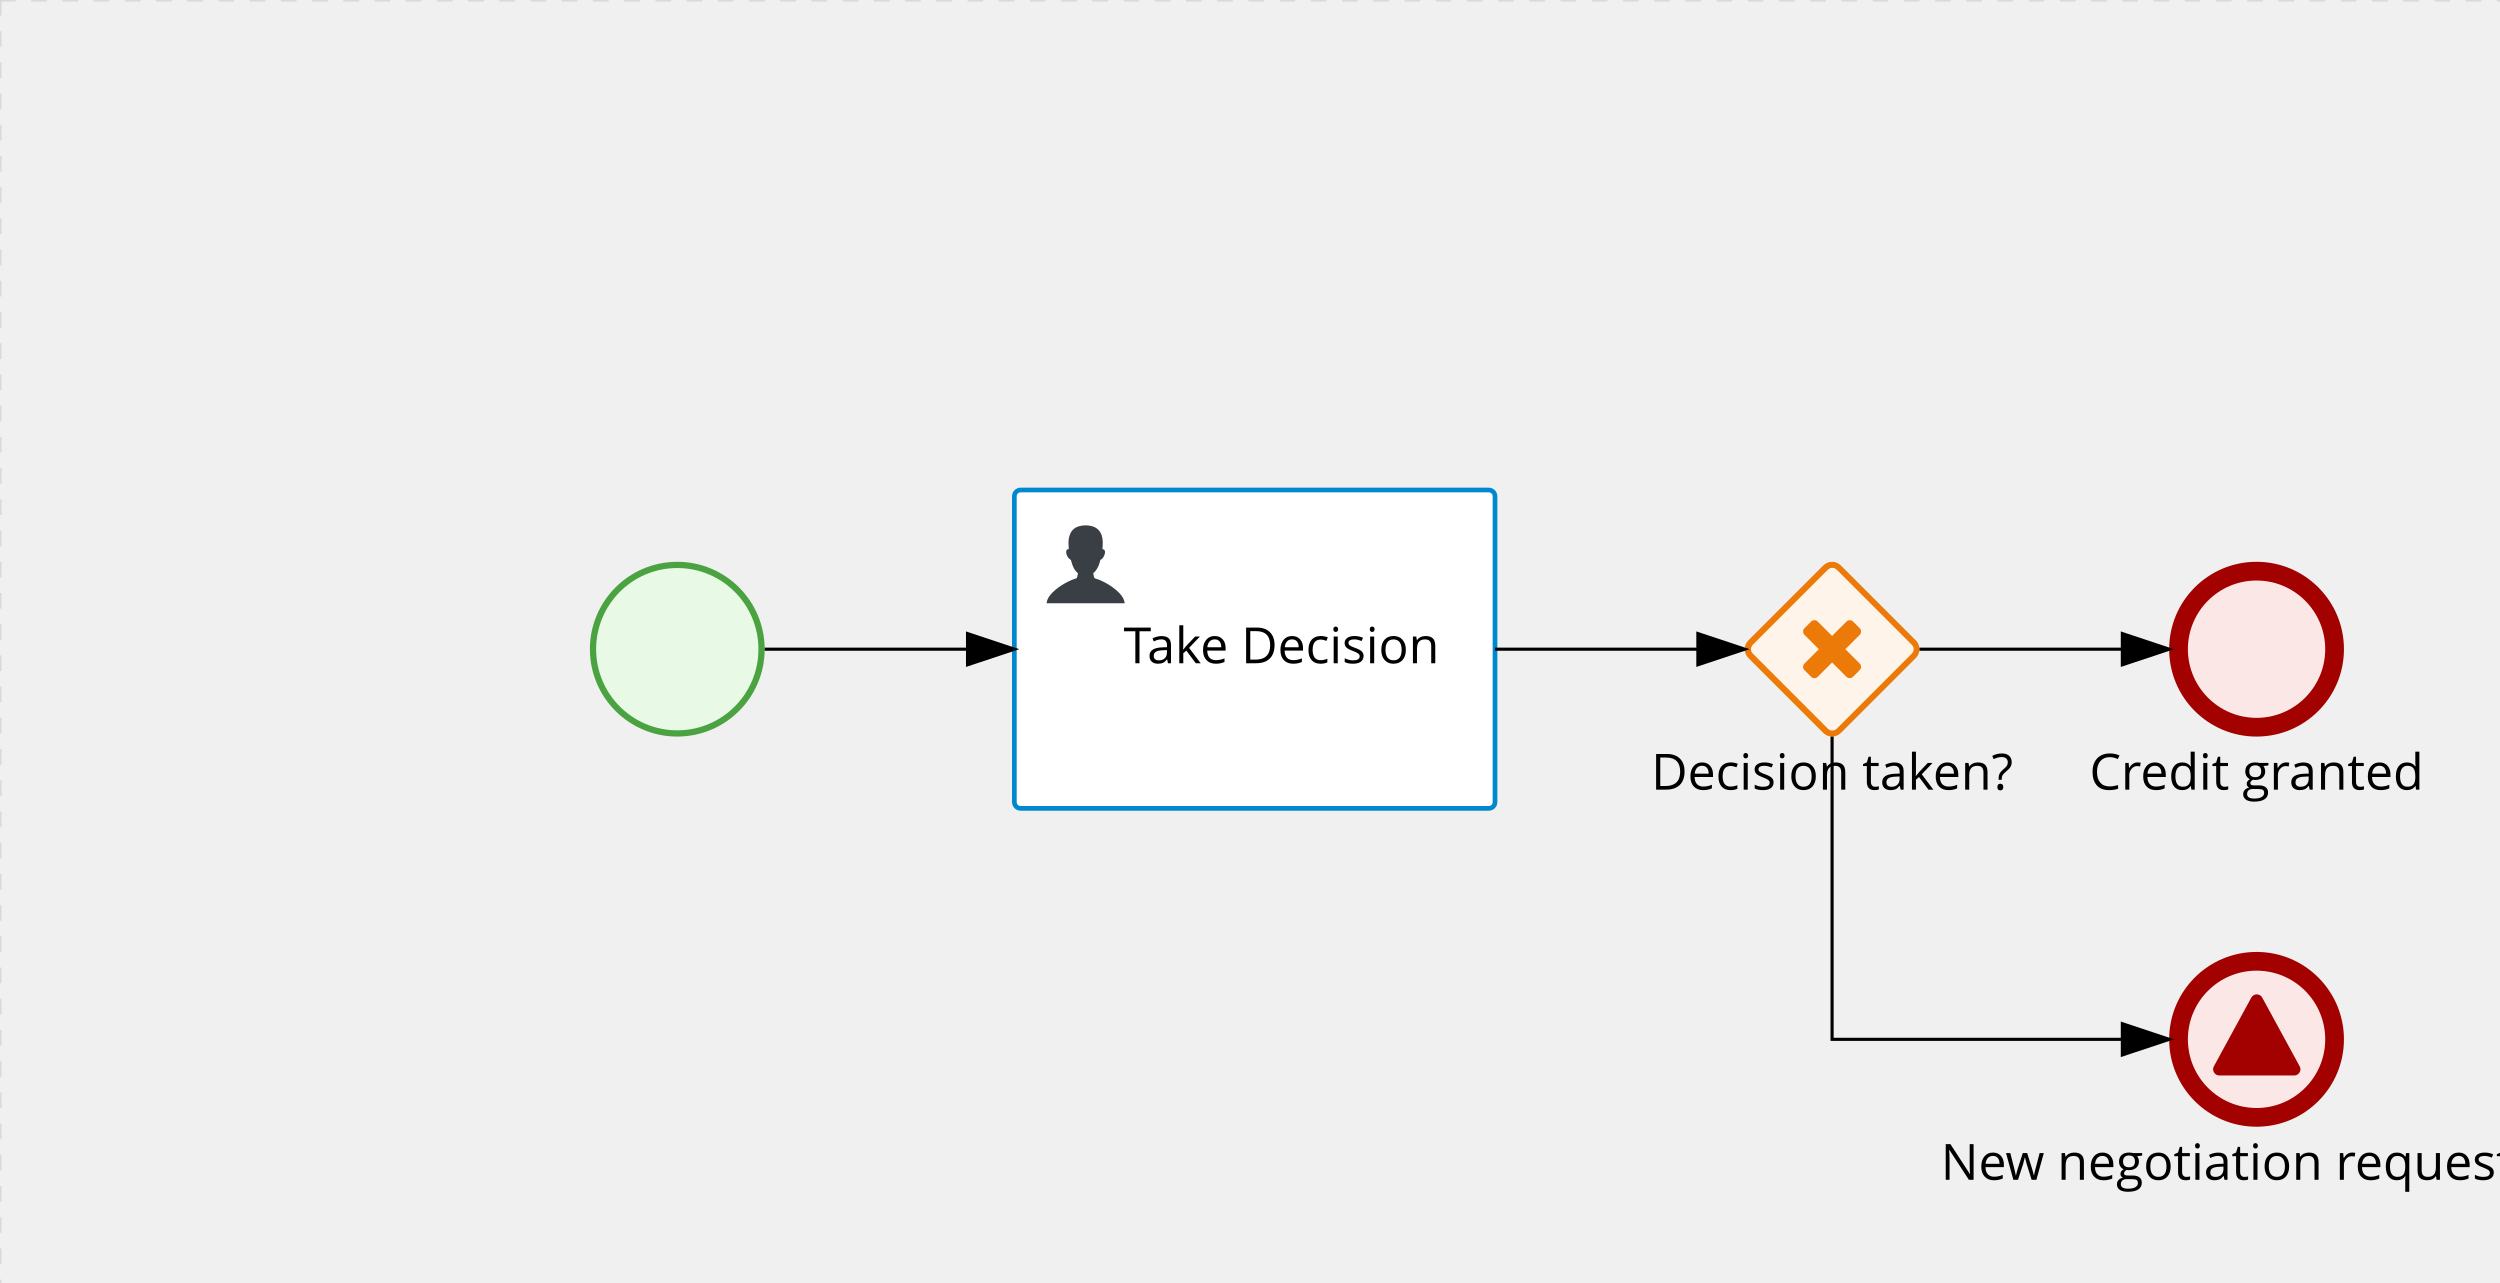
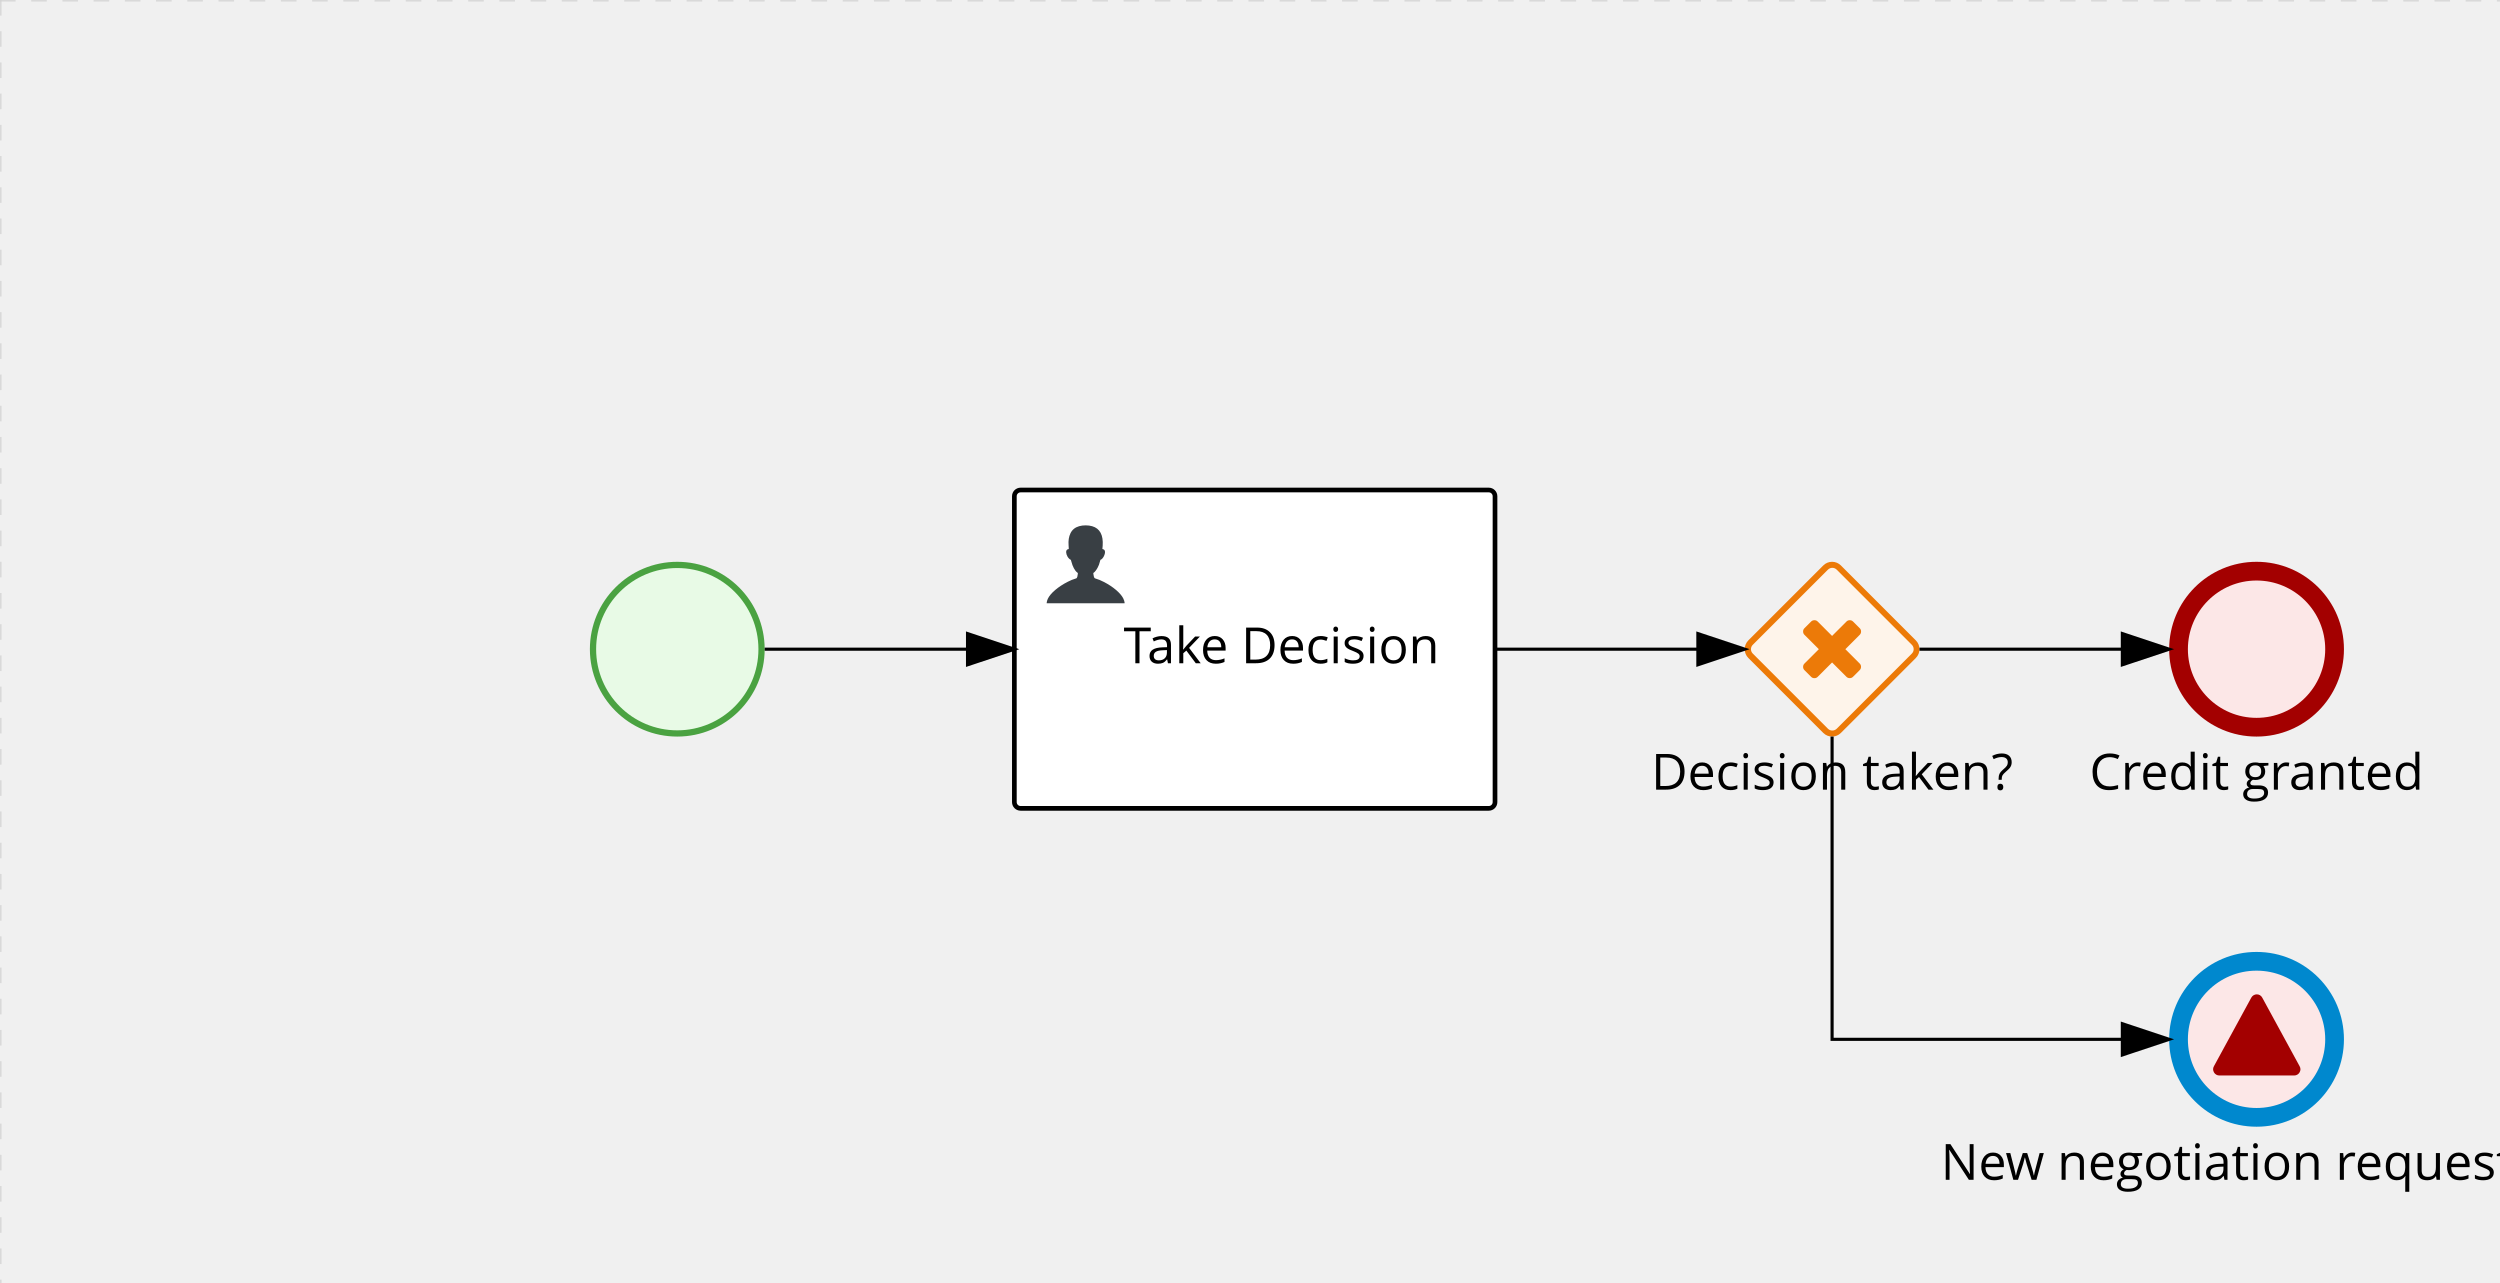
<svg xmlns="http://www.w3.org/2000/svg" version="1.1" width="801" height="411" viewBox="0 0 801 411">
  <defs />
  <g transform="matrix(1,0,0,1,0,0)">
    <g>
      <g>
        <g>
          <path fill="none" stroke="#d3d3d3" paint-order="fill stroke markers" d=" M 0 0 L 1200 0" stroke-miterlimit="10" stroke-opacity="0.8" stroke-dasharray="5" />
        </g>
        <g>
          <path fill="none" stroke="#d3d3d3" paint-order="fill stroke markers" d=" M 0 0 L 0 800" stroke-miterlimit="10" stroke-opacity="0.8" stroke-dasharray="5" />
        </g>
      </g>
      <g id="_85D805F5-428D-4491-9663-C7DD6AA0034D" bpmn2nodeid="_85D805F5-428D-4491-9663-C7DD6AA0034D" transform="matrix(1,0,0,1,325,157)">
        <g>
          <path fill="none" stroke="none" />
        </g>
        <g transform="matrix(1,0,0,1,0,0)">
          <path fill="#ffffff" stroke="none" id="_85D805F5-428D-4491-9663-C7DD6AA0034D?shapeType=BACKGROUND" paint-order="stroke fill markers" d=" M 2 0 L 152 0 L 152 0 A 2 2 0 0 1 154 2 L 154 100 L 154 100 A 2 2 0 0 1 152 102 L 2 102 L 2 102 A 2 2 0 0 1 0 100 L 0 2 L 0 2 A 2 2 0 0 1 2 0 Z" />
        </g>
        <g transform="matrix(1,0,0,1,0,0)">
-           <path fill="none" stroke="rgb(0,136,206)" id="_85D805F5-428D-4491-9663-C7DD6AA0034D?shapeType=BORDER&amp;renderType=STROKE" paint-order="fill stroke markers" d=" M 2 0 L 152 0 L 152 0 A 2 2 0 0 1 154 2 L 154 100 L 154 100 A 2 2 0 0 1 152 102 L 2 102 L 2 102 A 2 2 0 0 1 0 100 L 0 2 L 0 2 A 2 2 0 0 1 2 0 Z" stroke-miterlimit="10" stroke-width="1.5" stroke-dasharray="" />
+           <path fill="none" stroke="rgb(0,0,0)" id="_85D805F5-428D-4491-9663-C7DD6AA0034D?shapeType=BORDER&amp;renderType=STROKE" paint-order="fill stroke markers" d=" M 2 0 L 152 0 L 152 0 A 2 2 0 0 1 154 2 L 154 100 L 154 100 A 2 2 0 0 1 152 102 L 2 102 L 2 102 A 2 2 0 0 1 0 100 L 0 2 L 0 2 A 2 2 0 0 1 2 0 Z" stroke-miterlimit="10" stroke-width="1.5" stroke-dasharray="" />
        </g>
        <g>
          <g transform="matrix(0.06,0,0,0.06,9.4,9.4)">
            <g transform="matrix(1,0,0,1,0,0)">
              <path fill="#393f44" stroke="none" id="_85D805F5-428D-4491-9663-C7DD6AA0034D_task__GyKt__MjBj" paint-order="stroke fill markers" d=" M 0 0 M 16 445.21 C 16 440.869 18.784 431.129 22.001 424.217 C 35.768 394.64 77.283 359.28 129 333.084 C 144.516 325.224 157.347 319.964 167.807 317.174 C 171.932 316.074 175.729 314.414 176.525 313.363 C 178.894 310.234 180.914 302.908 181.727 294.5 L 182.5 286.5 L 178.507 283.455 C 166.303 274.146 154.284 251.678 148.04 226.5 C 145.611 216.707 145.056 215.462 142.984 215.158 C 141.703 214.97 138.083 212.243 134.939 209.099 C 123.233 197.393 116.891 177.376 121.44 166.49 C 123.002 162.751 128.155 159.01 131.75 159.004 C 134.448 159 134.471 158.603 132.914 138.788 C 130.927 113.496 134.279 92.265 143.132 74.076 C 152.232 55.38 167.569 42.882 189.049 36.66 C 210.203 30.532 237.797 30.532 258.951 36.66 C 300.042 48.563 318.958 83.806 314.955 141 C 314.32 150.075 313.624 157.788 313.409 158.14 C 313.194 158.493 314.575 159.073 316.479 159.43 C 328.929 161.766 330.986 177.018 321.496 196.621 C 316.903 206.109 309.357 214.508 304.817 215.185 C 303.023 215.453 302.293 217.146 299.943 226.5 C 296.659 239.567 294.474 245.305 287.948 257.995 C 282.491 268.606 273.035 281.109 268.108 284.229 L 264.871 286.278 L 265.518 292.889 C 266.345 301.33 268.639 309.871 270.877 312.837 C 272.067 314.415 275.002 315.79 280.063 317.139 C 291.069 320.075 303.617 325.274 321 334.102 C 369.815 358.891 410.848 393.758 425.032 422.5 C 429.07 430.682 432 440.232 432 445.21 L 432 448 L 224 448 L 16 448 L 16 445.21 Z" />
            </g>
          </g>
        </g>
        <g transform="matrix(1,0,0,1,4.04,13.68)">
          <g transform="matrix(0.04,0,0,0.04,63.36,69.12)">
            <g transform="matrix(1,0,0,1,0,0)">
              <path fill="none" stroke="none" />
            </g>
            <g transform="matrix(1,0,0,1,0,0)">
              <path fill="none" stroke="none" />
            </g>
          </g>
        </g>
        <g transform="matrix(1,0,0,1,35,43.5)">
          <text fill="#000000" stroke="none" font-family="Open Sans" font-size="12pt" font-style="normal" font-weight="normal" text-decoration="normal" x="50.574" y="12" text-anchor="middle" dominant-baseline="alphabetic">Take Decision</text>
        </g>
      </g>
      <g id="_E9591D3F-CB2A-42EE-AD95-0BB3D476FD04" bpmn2nodeid="_E9591D3F-CB2A-42EE-AD95-0BB3D476FD04" transform="matrix(1,0,0,1,189,180)">
        <g>
          <path fill="none" stroke="none" />
        </g>
        <g transform="matrix(0.125,0,0,0.125,0,0)">
          <g transform="matrix(1,0,0,1,0,0)">
            <path fill="#e8fae6" stroke="none" id="_E9591D3F-CB2A-42EE-AD95-0BB3D476FD04?shapeType=BACKGROUND" paint-order="stroke fill markers" d=" M 0 0 M 444 224 C 444 263.9 434.2 300.8 414.4 334.5 C 394.7 368.2 368 394.9 334.4 414.5 C 300.8 434.1 263.9 444 224 444 C 184.1 444 147.2 434.2 113.5 414.4 C 79.8 394.7 53.1 368 33.5 334.4 C 13.9 300.8 4 263.9 4 224 C 4 184.1 13.8 147.2 33.6 113.5 C 53.4 79.8 80.1 53.1 113.6 33.5 C 147.1 13.9 184.1 4 224 4 C 263.9 4 300.8 13.8 334.5 33.6 C 368.2 53.4 394.9 80.1 414.5 113.6 C 434.1 147.1 444 184.1 444 224 Z" />
          </g>
          <g>
            <g transform="matrix(1,0,0,1,0,0)">
              <g transform="matrix(1,0,0,1,0,0)">
                <path fill="#4aa241" stroke="none" id="_E9591D3F-CB2A-42EE-AD95-0BB3D476FD04?shapeType=BORDER&amp;renderType=FILL" paint-order="stroke fill markers" d=" M 0 0 M 224 0 C 100.3 0 0 100.3 0 224 C 0 347.7 100.3 448 224 448 C 347.7 448 448 347.7 448 224 C 448 100.3 347.7 0 224 0 Z M 0 0 M 224 432 C 109.1 432 16 338.9 16 224 C 16 109.1 109.1 16 224 16 C 338.9 16 432 109.1 432 224 C 432 338.9 338.9 432 224 432 Z" />
              </g>
            </g>
          </g>
        </g>
        <g transform="matrix(1,0,0,1,28,61)" />
      </g>
      <g id="_13443CD0-2F69-471D-8E02-2446AAF903E4" bpmn2nodeid="_13443CD0-2F69-471D-8E02-2446AAF903E4">
        <g>
          <path fill="none" stroke="#000000" paint-order="fill stroke markers" d=" M 245 208 L 310 208" stroke-miterlimit="10" stroke-dasharray="" />
        </g>
        <g transform="matrix(1,0,0,1,245,208)" />
        <g transform="matrix(6.123233995736766e-17,1,-1,6.123233995736766e-17,325,203)">
          <path fill="#000000" stroke="#000000" paint-order="fill stroke markers" d=" M 10 15 L 0 15 L 5 0 Z" stroke-miterlimit="10" stroke-dasharray="" />
        </g>
        <g transform="matrix(1,0,0,1,245,198)" />
      </g>
      <g transform="matrix(1,0,0,1,189,180)" />
      <g id="_E36FBFEF-881A-4D41-8C81-AA0E7A18EC38" bpmn2nodeid="_E36FBFEF-881A-4D41-8C81-AA0E7A18EC38" transform="matrix(1,0,0,1,559,180)">
        <g>
          <path fill="none" stroke="none" />
        </g>
        <g transform="matrix(0.125,0,0,0.125,0,0)">
          <g transform="matrix(1,0,0,1,0,0)">
            <path fill="#fef4ea" stroke="none" id="_E36FBFEF-881A-4D41-8C81-AA0E7A18EC38?shapeType=BACKGROUND" paint-order="stroke fill markers" d=" M 0 0 M 224.4 4.3 C 216.4 4.3 208.4 7.3 202.3 13.4 L 13.5 202.2 C 1.3 214.4 1.3 234.2 13.5 246.4 L 202.2 435.1 C 208.3 441.2 216.4 444.2 224.3 444.2 C 232.2 444.2 240.3 441.2 246.4 435.1 L 435.1 246.4 C 447.3 234.2 447.3 214.4 435.1 202.2 L 246.5 13.4 C 240.4 7.3 232.4 4.3 224.4 4.3 L 224.4 4.3 Z" />
          </g>
          <g>
            <g transform="matrix(1,0,0,1,0,0)">
              <g transform="matrix(1,0,0,1,0,0)">
                <path fill="rgb(236,122,8)" stroke="none" id="_E36FBFEF-881A-4D41-8C81-AA0E7A18EC38?shapeType=BORDER&amp;renderType=FILL" paint-order="stroke fill markers" d=" M 0 0 M 20.8 212.7 L 213.3 20.2 C 219.6 13.9 229.7 13.9 235.9 20.2 L 428.4 212.7 C 434.7 219 434.7 229.1 428.4 235.3 L 235.9 427.8 C 229.6 434.1 219.5 434.1 213.3 427.8 L 20.8 235.3 C 14.5 229.1 14.5 218.9 20.8 212.7 L 20.8 212.7 Z M 0 0 M 0 224 C 0 232.1 3.1 240.3 9.3 246.5 L 201.5 438.7 C 213.9 451.1 234.1 451.1 246.5 438.7 L 438.7 246.5 C 444.9 240.3 448 232.1 448 224 C 448 215.9 444.9 207.7 438.7 201.5 L 246.5 9.3 C 234.1 -3.1 213.9 -3.1 201.5 9.3 L 9.3 201.5 C 3.1 207.7 0 215.9 0 224 L 0 224 Z" />
              </g>
            </g>
          </g>
          <g>
            <g transform="matrix(1,0,0,1,0,0)">
              <g transform="matrix(1,0,0,1,0,0)">
                <path fill="#ec7a08" stroke="none" id="_E36FBFEF-881A-4D41-8C81-AA0E7A18EC38_exclusive" paint-order="stroke fill markers" d=" M 0 0 M 298.2 269.2 C 298.2 272.6 297.1 275.3 294.7 277.7 L 277.7 294.7 C 275.3 297.1 272.6 298.2 269.2 298.2 C 265.8 298.2 263.1 297.1 260.7 294.7 L 224 258 L 187.2 294.8 C 184.8 297.2 182.1 298.3 178.7 298.3 C 175.3 298.3 172.6 297.2 170.2 294.8 L 153.2 277.8 C 150.8 275.4 149.7 272.7 149.7 269.3 C 149.7 265.9 150.8 263.2 153.2 260.8 L 190 224 L 153.2 187.2 C 150.8 184.8 149.7 182 149.7 178.7 C 149.7 175.3 150.8 172.5 153.2 170.2 L 170.2 153.2 C 172.6 150.8 175.3 149.7 178.7 149.7 C 182.1 149.7 184.8 150.8 187.2 153.2 L 224 190 L 260.8 153.2 C 263.2 150.8 265.9 149.7 269.3 149.7 C 272.7 149.7 275.4 150.8 277.8 153.2 L 294.8 170.2 C 297.2 172.5 298.3 175.3 298.3 178.7 C 298.3 182 297.2 184.8 294.8 187.2 L 258 224 L 294.8 260.8 C 297.1 263.1 298.2 265.9 298.2 269.2 Z" />
              </g>
            </g>
          </g>
        </g>
        <g transform="matrix(1,0,0,1,-29.95703,61)">
          <text fill="#000000" stroke="none" font-family="Open Sans" font-size="12pt" font-style="normal" font-weight="normal" text-decoration="normal" x="57.957" y="12" text-anchor="middle" dominant-baseline="alphabetic">Decision taken?</text>
        </g>
      </g>
      <g id="_5B2EE483-1DEE-4D1E-B422-D4A49984D883" bpmn2nodeid="_5B2EE483-1DEE-4D1E-B422-D4A49984D883">
        <g>
          <path fill="none" stroke="#000000" paint-order="fill stroke markers" d=" M 479 208 L 544 208" stroke-miterlimit="10" stroke-dasharray="" />
        </g>
        <g transform="matrix(1,0,0,1,479,208)" />
        <g transform="matrix(6.123233995736766e-17,1,-1,6.123233995736766e-17,559,203)">
          <path fill="#000000" stroke="#000000" paint-order="fill stroke markers" d=" M 10 15 L 0 15 L 5 0 Z" stroke-miterlimit="10" stroke-dasharray="" />
        </g>
        <g transform="matrix(1,0,0,1,479,198)" />
      </g>
      <g id="_4AE86F65-8EB3-4977-813F-0A254A96A911" bpmn2nodeid="_4AE86F65-8EB3-4977-813F-0A254A96A911" transform="matrix(1,0,0,1,695,180)">
        <g>
          <path fill="none" stroke="none" />
        </g>
        <g transform="matrix(0.125,0,0,0.125,0,0)">
          <g transform="matrix(1,0,0,1,0,0)">
            <path fill="#fce7e7" stroke="none" id="_4AE86F65-8EB3-4977-813F-0A254A96A911?shapeType=BACKGROUND" paint-order="stroke fill markers" d=" M 0 0 M 444 224 C 444 263.9 434.2 300.8 414.4 334.5 C 394.7 368.2 368 394.9 334.4 414.5 C 300.8 434.1 263.9 444 224 444 C 184.1 444 147.2 434.2 113.5 414.4 C 79.8 394.7 53.1 368 33.5 334.4 C 13.9 300.8 4 263.9 4 224 C 4 184.1 13.8 147.2 33.6 113.5 C 53.4 79.8 80.1 53.1 113.6 33.5 C 147.1 13.9 184.1 4 224 4 C 263.9 4 300.8 13.8 334.5 33.6 C 368.2 53.4 394.9 80.1 414.5 113.6 C 434.1 147.1 444 184.1 444 224 Z" />
          </g>
          <g>
            <g transform="matrix(1,0,0,1,0,0)">
              <g transform="matrix(1,0,0,1,0,0)">
                <path fill="rgb(163,0,0)" stroke="none" id="_4AE86F65-8EB3-4977-813F-0A254A96A911?shapeType=BORDER&amp;renderType=FILL" paint-order="stroke fill markers" d=" M 0 0 M 224 0 C 100.3 0 0 100.3 0 224 C 0 347.7 100.3 448 224 448 C 347.7 448 448 347.7 448 224 C 448 100.3 347.7 0 224 0 Z M 0 0 M 224 400 C 126.8 400 48 321.2 48 224 C 48 126.8 126.8 48 224 48 C 321.2 48 400 126.8 400 224 C 400 321.2 321.2 400 224 400 Z" />
              </g>
            </g>
          </g>
        </g>
        <g transform="matrix(1,0,0,1,-25.53125,61)">
          <text fill="#000000" stroke="none" font-family="Open Sans" font-size="12pt" font-style="normal" font-weight="normal" text-decoration="normal" x="53.531" y="12" text-anchor="middle" dominant-baseline="alphabetic">Credit granted</text>
        </g>
      </g>
      <g id="_85FABCE2-04C3-4CC4-BC51-89AC05BBFA0D" bpmn2nodeid="_85FABCE2-04C3-4CC4-BC51-89AC05BBFA0D">
        <g>
          <path fill="none" stroke="rgb(0,0,0)" paint-order="fill stroke markers" d=" M 615 208 L 680 208" stroke-miterlimit="10" stroke-dasharray="" />
        </g>
        <g transform="matrix(1,0,0,1,615,208)" />
        <g transform="matrix(6.123233995736766e-17,1,-1,6.123233995736766e-17,695,203)">
          <path fill="rgb(0,0,0)" stroke="rgb(0,0,0)" paint-order="fill stroke markers" d=" M 10 15 L 0 15 L 5 0 Z" stroke-miterlimit="10" stroke-dasharray="" />
        </g>
        <g transform="matrix(1,0,0,1,615,198)" />
      </g>
      <g transform="matrix(1,0,0,1,695,180)" />
      <g transform="matrix(1,0,0,1,559,180)" />
      <g id="_505B2EB5-34FC-4AB0-BB7F-39921F48BEFE" bpmn2nodeid="_505B2EB5-34FC-4AB0-BB7F-39921F48BEFE" transform="matrix(1,0,0,1,695,305)">
        <g>
          <path fill="none" stroke="none" />
        </g>
        <g transform="matrix(0.125,0,0,0.125,0,0)">
          <g transform="matrix(1,0,0,1,0,0)">
            <path fill="#fce7e7" stroke="none" id="_505B2EB5-34FC-4AB0-BB7F-39921F48BEFE?shapeType=BACKGROUND" paint-order="stroke fill markers" d=" M 0 0 M 444 224 C 444 263.9 434.2 300.8 414.4 334.5 C 394.7 368.2 368 394.9 334.4 414.5 C 300.8 434.1 263.9 444 224 444 C 184.1 444 147.2 434.2 113.5 414.4 C 79.8 394.7 53.1 368 33.5 334.4 C 13.9 300.8 4 263.9 4 224 C 4 184.1 13.8 147.2 33.6 113.5 C 53.4 79.8 80.1 53.1 113.6 33.5 C 147.1 13.9 184.1 4 224 4 C 263.9 4 300.8 13.8 334.5 33.6 C 368.2 53.4 394.9 80.1 414.5 113.6 C 434.1 147.1 444 184.1 444 224 Z" />
          </g>
          <g>
            <g transform="matrix(1,0,0,1,0,0)">
              <g transform="matrix(1,0,0,1,0,0)">
-                 <path fill="rgb(163,0,0)" stroke="none" id="_505B2EB5-34FC-4AB0-BB7F-39921F48BEFE?shapeType=BORDER&amp;renderType=FILL" paint-order="stroke fill markers" d=" M 0 0 M 224 0 C 100.3 0 0 100.3 0 224 C 0 347.7 100.3 448 224 448 C 347.7 448 448 347.7 448 224 C 448 100.3 347.7 0 224 0 Z M 0 0 M 224 400 C 126.8 400 48 321.2 48 224 C 48 126.8 126.8 48 224 48 C 321.2 48 400 126.8 400 224 C 400 321.2 321.2 400 224 400 Z" />
+                 <path fill="rgb(0,136,206)" stroke="none" id="_505B2EB5-34FC-4AB0-BB7F-39921F48BEFE?shapeType=BORDER&amp;renderType=FILL" paint-order="stroke fill markers" d=" M 0 0 M 224 0 C 100.3 0 0 100.3 0 224 C 0 347.7 100.3 448 224 448 C 347.7 448 448 347.7 448 224 C 448 100.3 347.7 0 224 0 Z M 0 0 M 224 400 C 126.8 400 48 321.2 48 224 C 48 126.8 126.8 48 224 48 C 321.2 48 400 126.8 400 224 C 400 321.2 321.2 400 224 400 Z" />
              </g>
            </g>
          </g>
          <g>
            <g transform="matrix(1,0,0,1,0,0)">
              <g transform="matrix(1,0,0,1,0,0)">
                <path fill="#a30000" stroke="none" id="_505B2EB5-34FC-4AB0-BB7F-39921F48BEFE_signal-throwing" paint-order="stroke fill markers" d=" M 0 0 M 224.6 108.7 C 221.7 108.7 219 109.5 216.5 110.9 C 214 112.3 212.1 114.5 210.6 117 L 114.7 293 C 111.8 298.2 111.9 303.5 114.9 308.8 C 116.3 311.2 118.2 313.2 120.7 314.6 C 123.1 316 125.8 316.7 128.7 316.7 L 320.5 316.7 C 323.4 316.7 325.9 316 328.4 314.6 C 330.9 313.2 332.8 311.3 334.2 308.8 C 337.3 303.6 337.3 298.3 334.4 293 L 238.5 117 C 237.1 114.4 235.2 112.4 232.7 110.9 C 230.2 109.4 227.5 108.7 224.6 108.7 L 224.6 108.7 Z" />
              </g>
            </g>
          </g>
        </g>
        <g transform="matrix(1,0,0,1,-73.16406,61)">
          <text fill="#000000" stroke="none" font-family="Open Sans" font-size="12pt" font-style="normal" font-weight="normal" text-decoration="normal" x="101.164" y="12" text-anchor="middle" dominant-baseline="alphabetic">New negotiation requested</text>
        </g>
      </g>
      <g id="_A8B2163F-BB71-4CD7-A26F-FB3BFE79AE56" bpmn2nodeid="_A8B2163F-BB71-4CD7-A26F-FB3BFE79AE56">
        <g>
          <path fill="none" stroke="rgb(0,0,0)" paint-order="fill stroke markers" d=" M 587 236 L 587 333 L 680 333" stroke-miterlimit="10" stroke-dasharray="" />
        </g>
        <g transform="matrix(1,0,0,1,587,236)" />
        <g transform="matrix(6.123233995736766e-17,1,-1,6.123233995736766e-17,695,328)">
          <path fill="rgb(0,0,0)" stroke="rgb(0,0,0)" paint-order="fill stroke markers" d=" M 10 15 L 0 15 L 5 0 Z" stroke-miterlimit="10" stroke-dasharray="" />
        </g>
        <g transform="matrix(1,0,0,1,597,284.5)" />
      </g>
+       <g transform="matrix(1,0,0,1,325,157)" />
      <g transform="matrix(1,0,0,1,695,305)" />
-       <g transform="matrix(1,0,0,1,325,157)" />
    </g>
  </g>
</svg>
